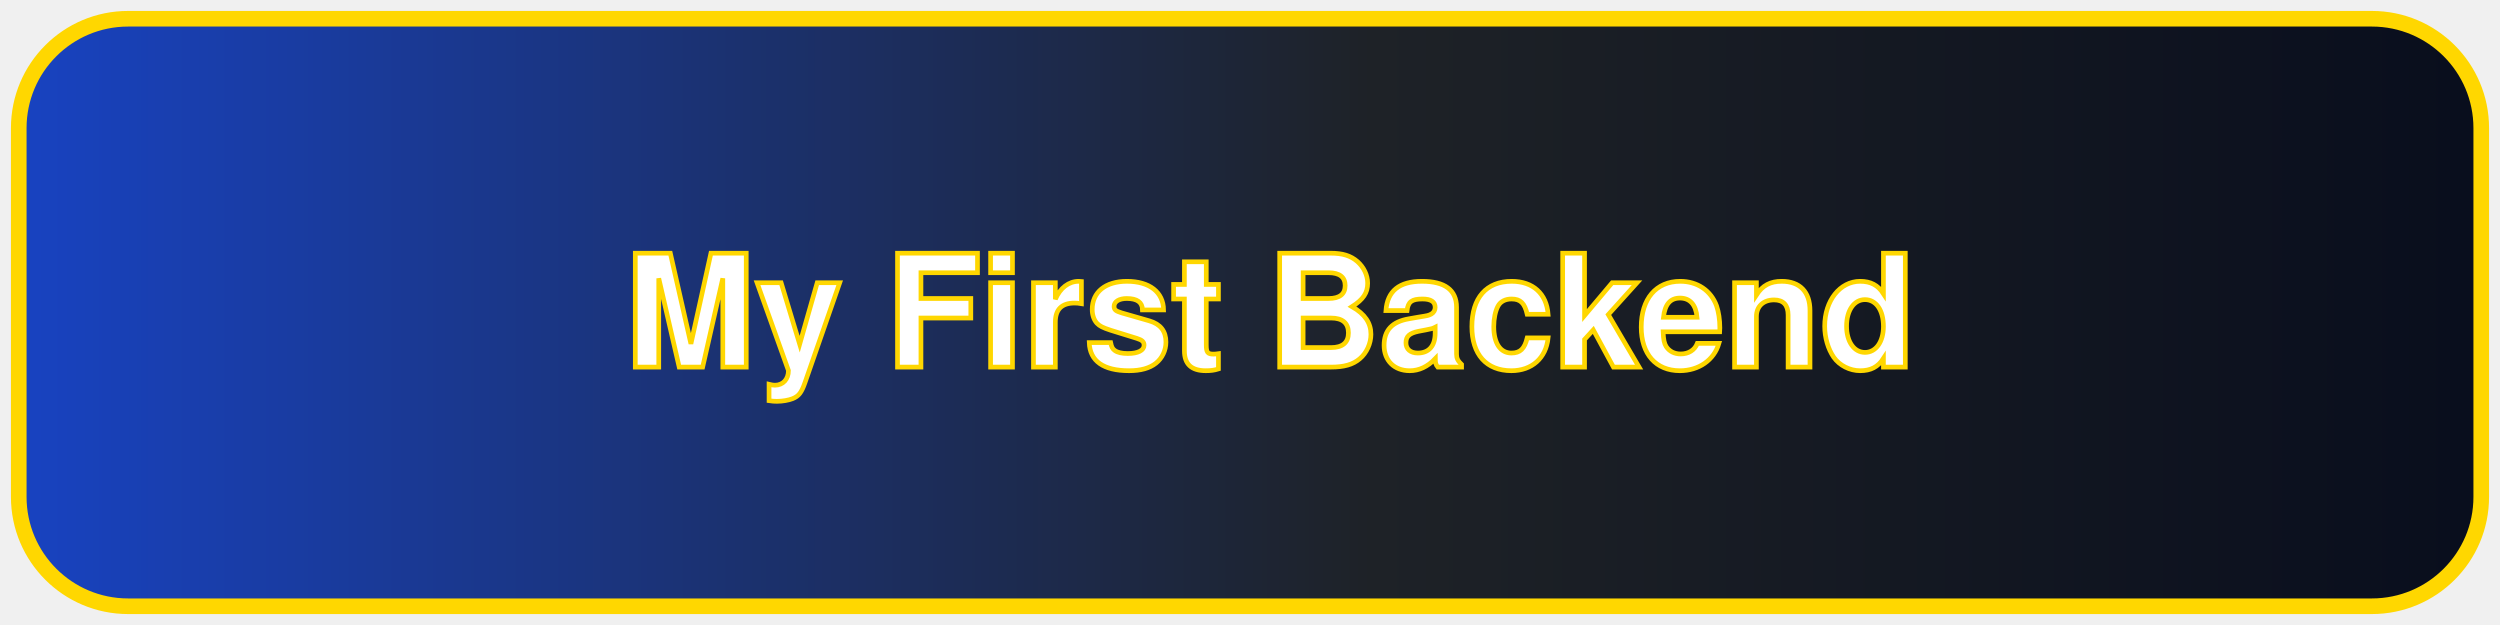
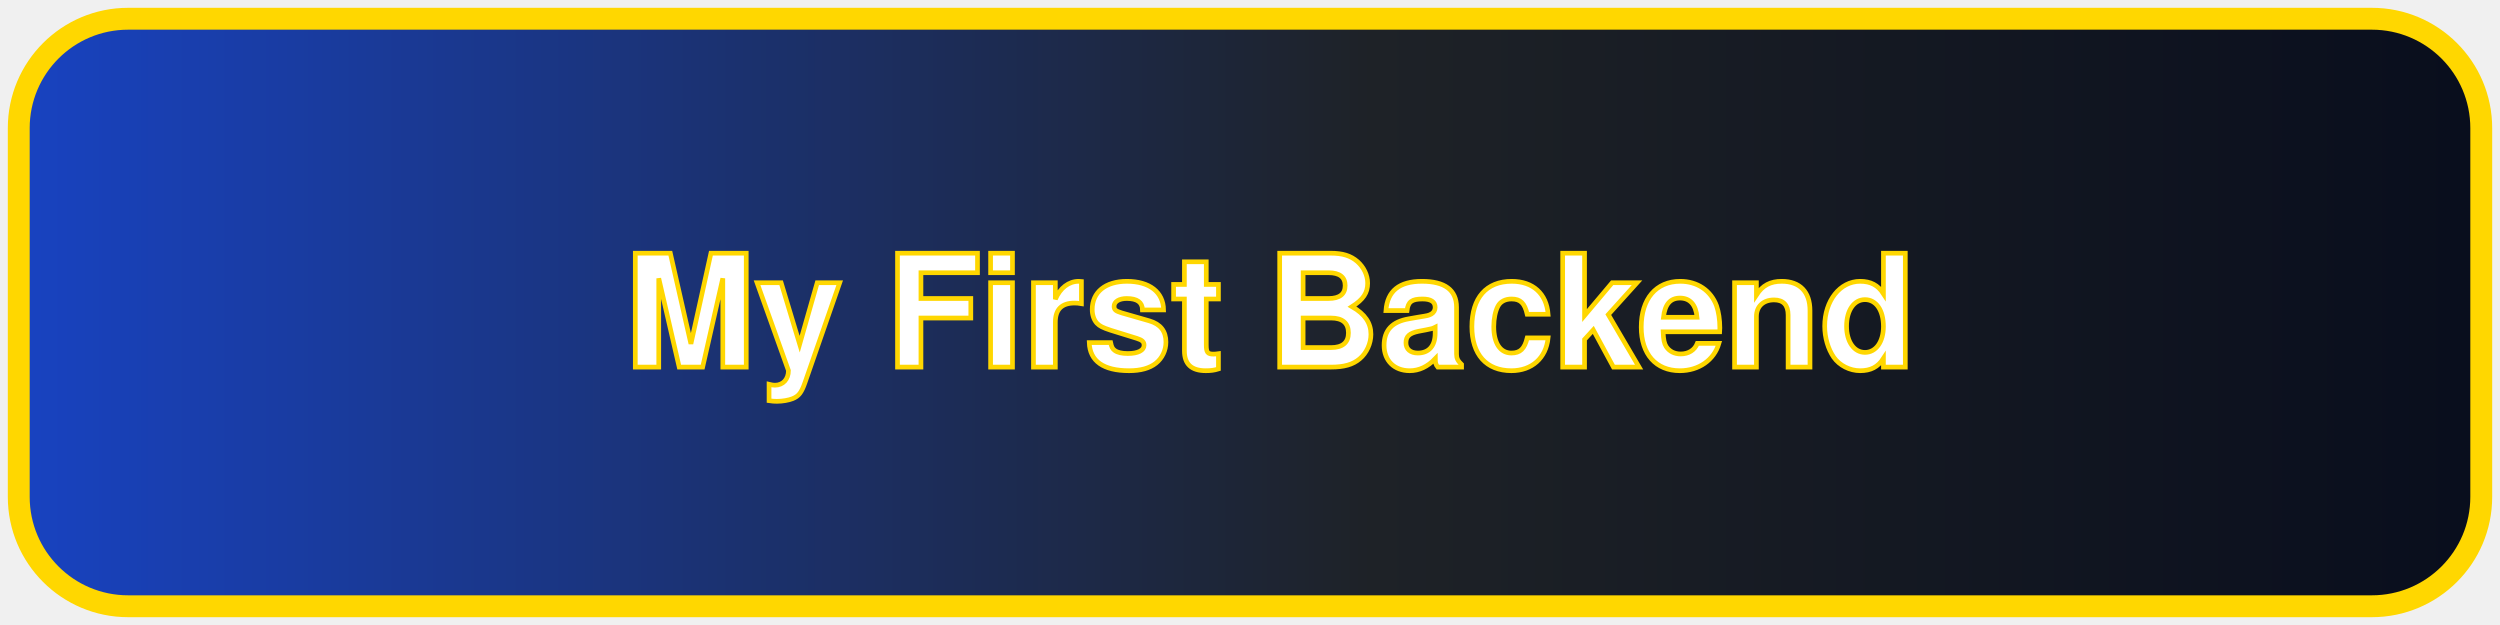
<svg xmlns="http://www.w3.org/2000/svg" viewBox="0 0 800 200" width="800" height="200">
  <defs>
    <linearGradient id="LinearGradient" x1="0%" y1="0%" x2="100%" y2="0%">
      <stop offset="0%" stop-color="#1842bf" />
      <stop offset="55%" stop-color="#1e2227" />
      <stop offset="100%" stop-color="#090e1d" />
    </linearGradient>
  </defs>
-   <rect x="6" y="6" width="788" height="188" rx="35" ry="35" fill="url(#LinearGradient)" stroke="#FFD700" stroke-width="5" />
+   <rect x="6" y="6" width="788" height="188" rx="35" ry="35" fill="url(#LinearGradient)" stroke="#FFD700" stroke-width="7" />
  <text x="200" y="100" font-family="-apple-system, BlinkMacSystemFont, 'Segoe UI', Helvetica, Arial, sans-serif" font-size="50" font-weight="bold" fill="#ffffff" stroke="#FFD700" stroke-width="1.5" dominant-baseline="middle" alignment-baseline="central">
    My First Backend
  </text>
</svg>
